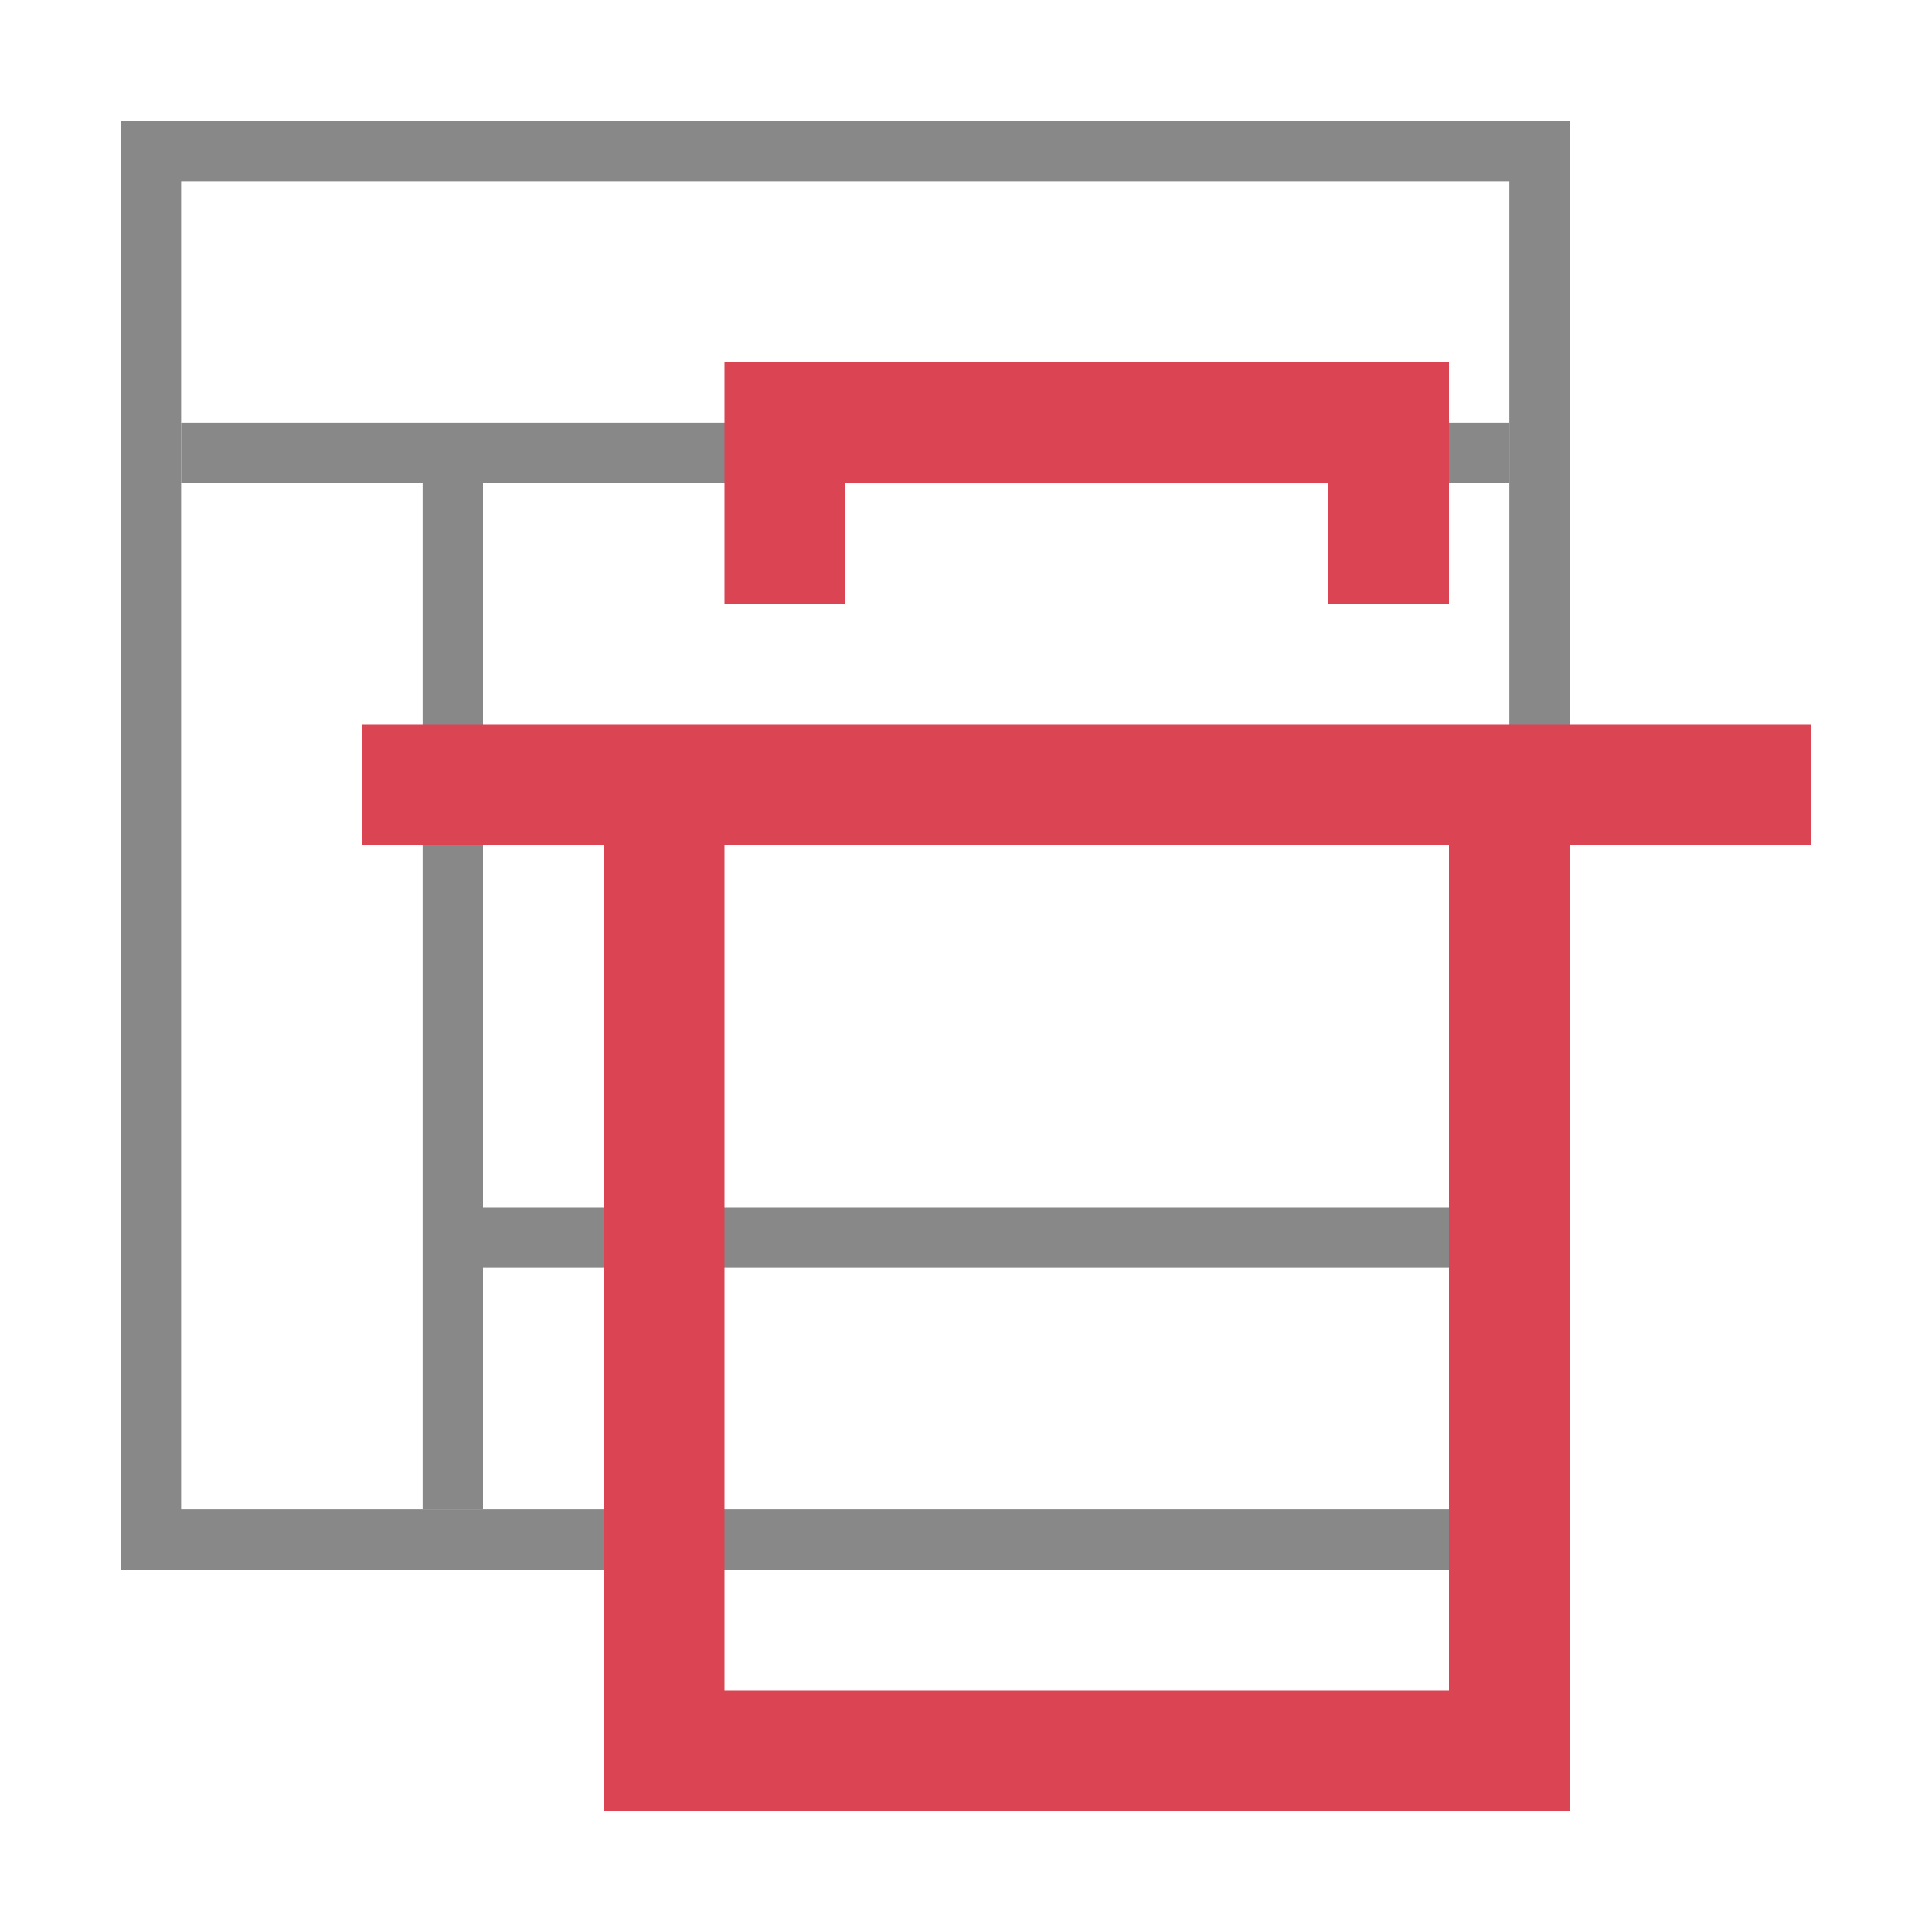
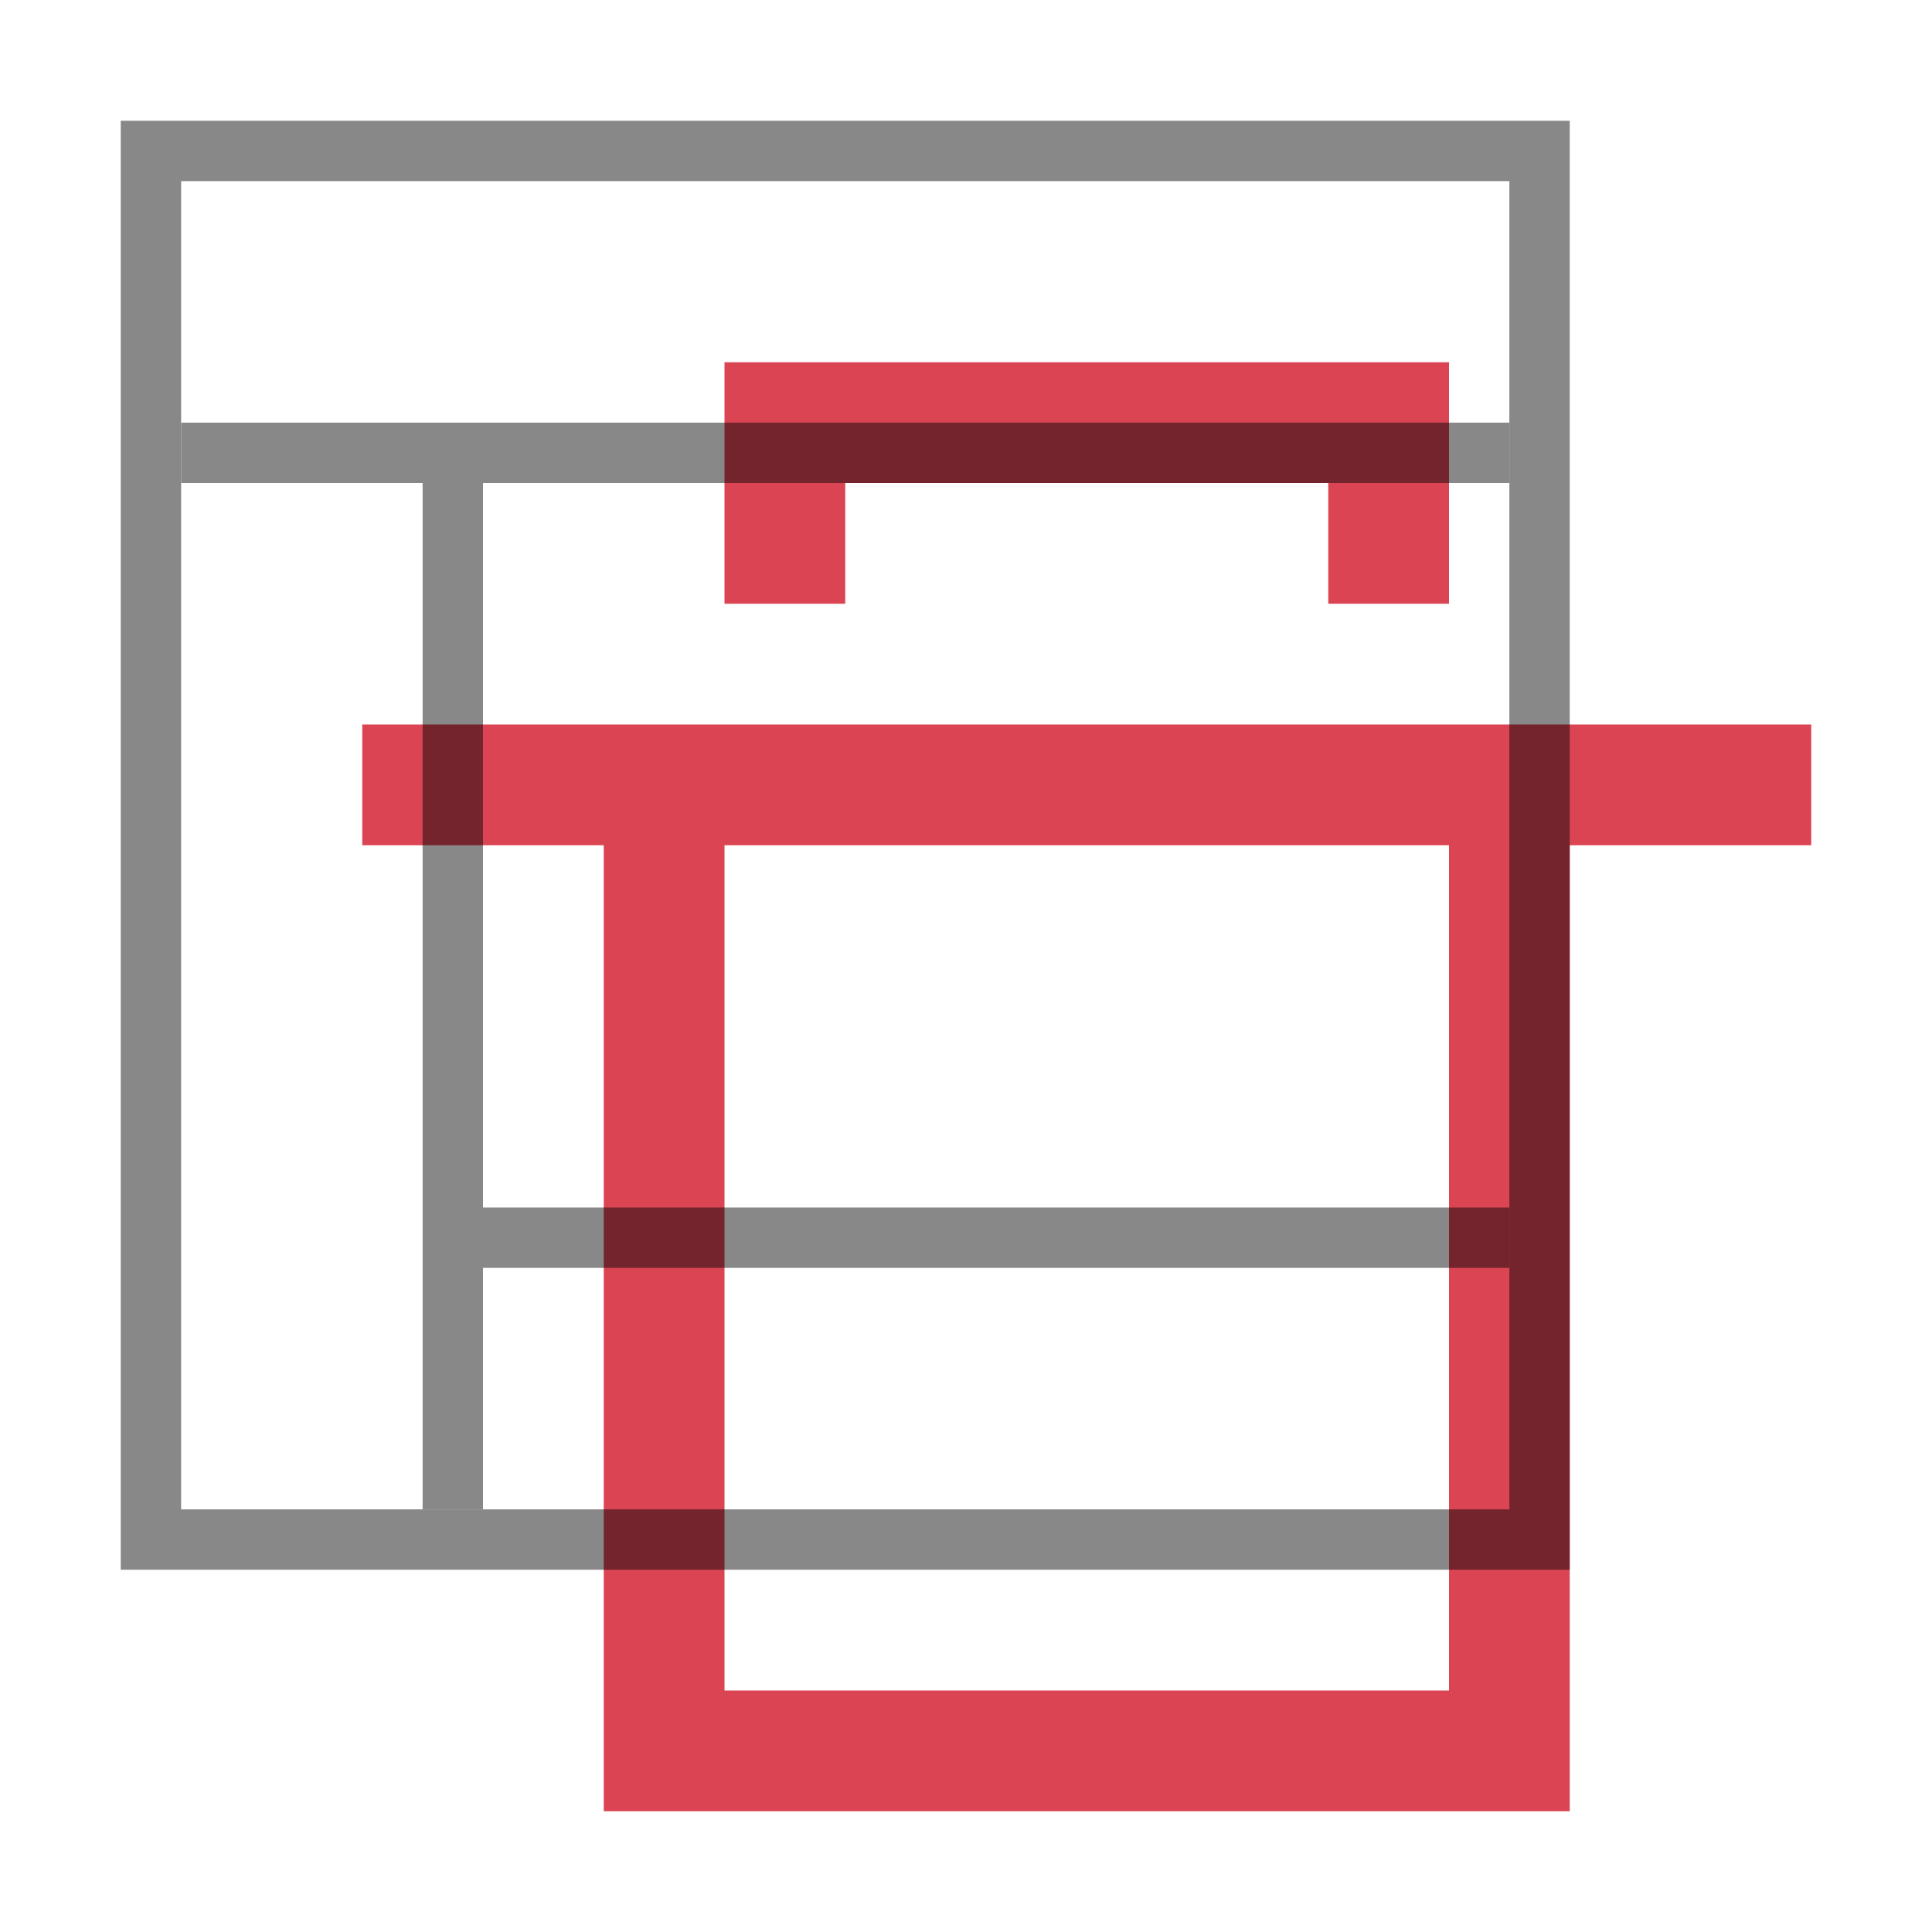
<svg xmlns="http://www.w3.org/2000/svg" version="1.1" viewBox="0 0 32 32">
  <g fill="none" stroke="#888">
    <path d="m2.5 2.5h23v23h-23z" />
    <path d="m25 7.5h-22" />
    <path d="m7.5 8v17" />
    <path d="m8 20.5h17" />
  </g>
-   <path d="m12 6v4h2v-2h8v2h2v-4h-10zm-6 6v2h4v16h16v-16h4v-2zm6 2h12v14h-12z" fill="#da4453" stroke-width="2" />
+   <path d="m12 6v4h2v-2h8v2h2v-4h-10zm-6 6v2h4v16h16v-16h4v-2zm6 2h12v14h-12z" fill="#da4453" stroke-width="2" style="mix-blend-mode:multiply" />
</svg>
